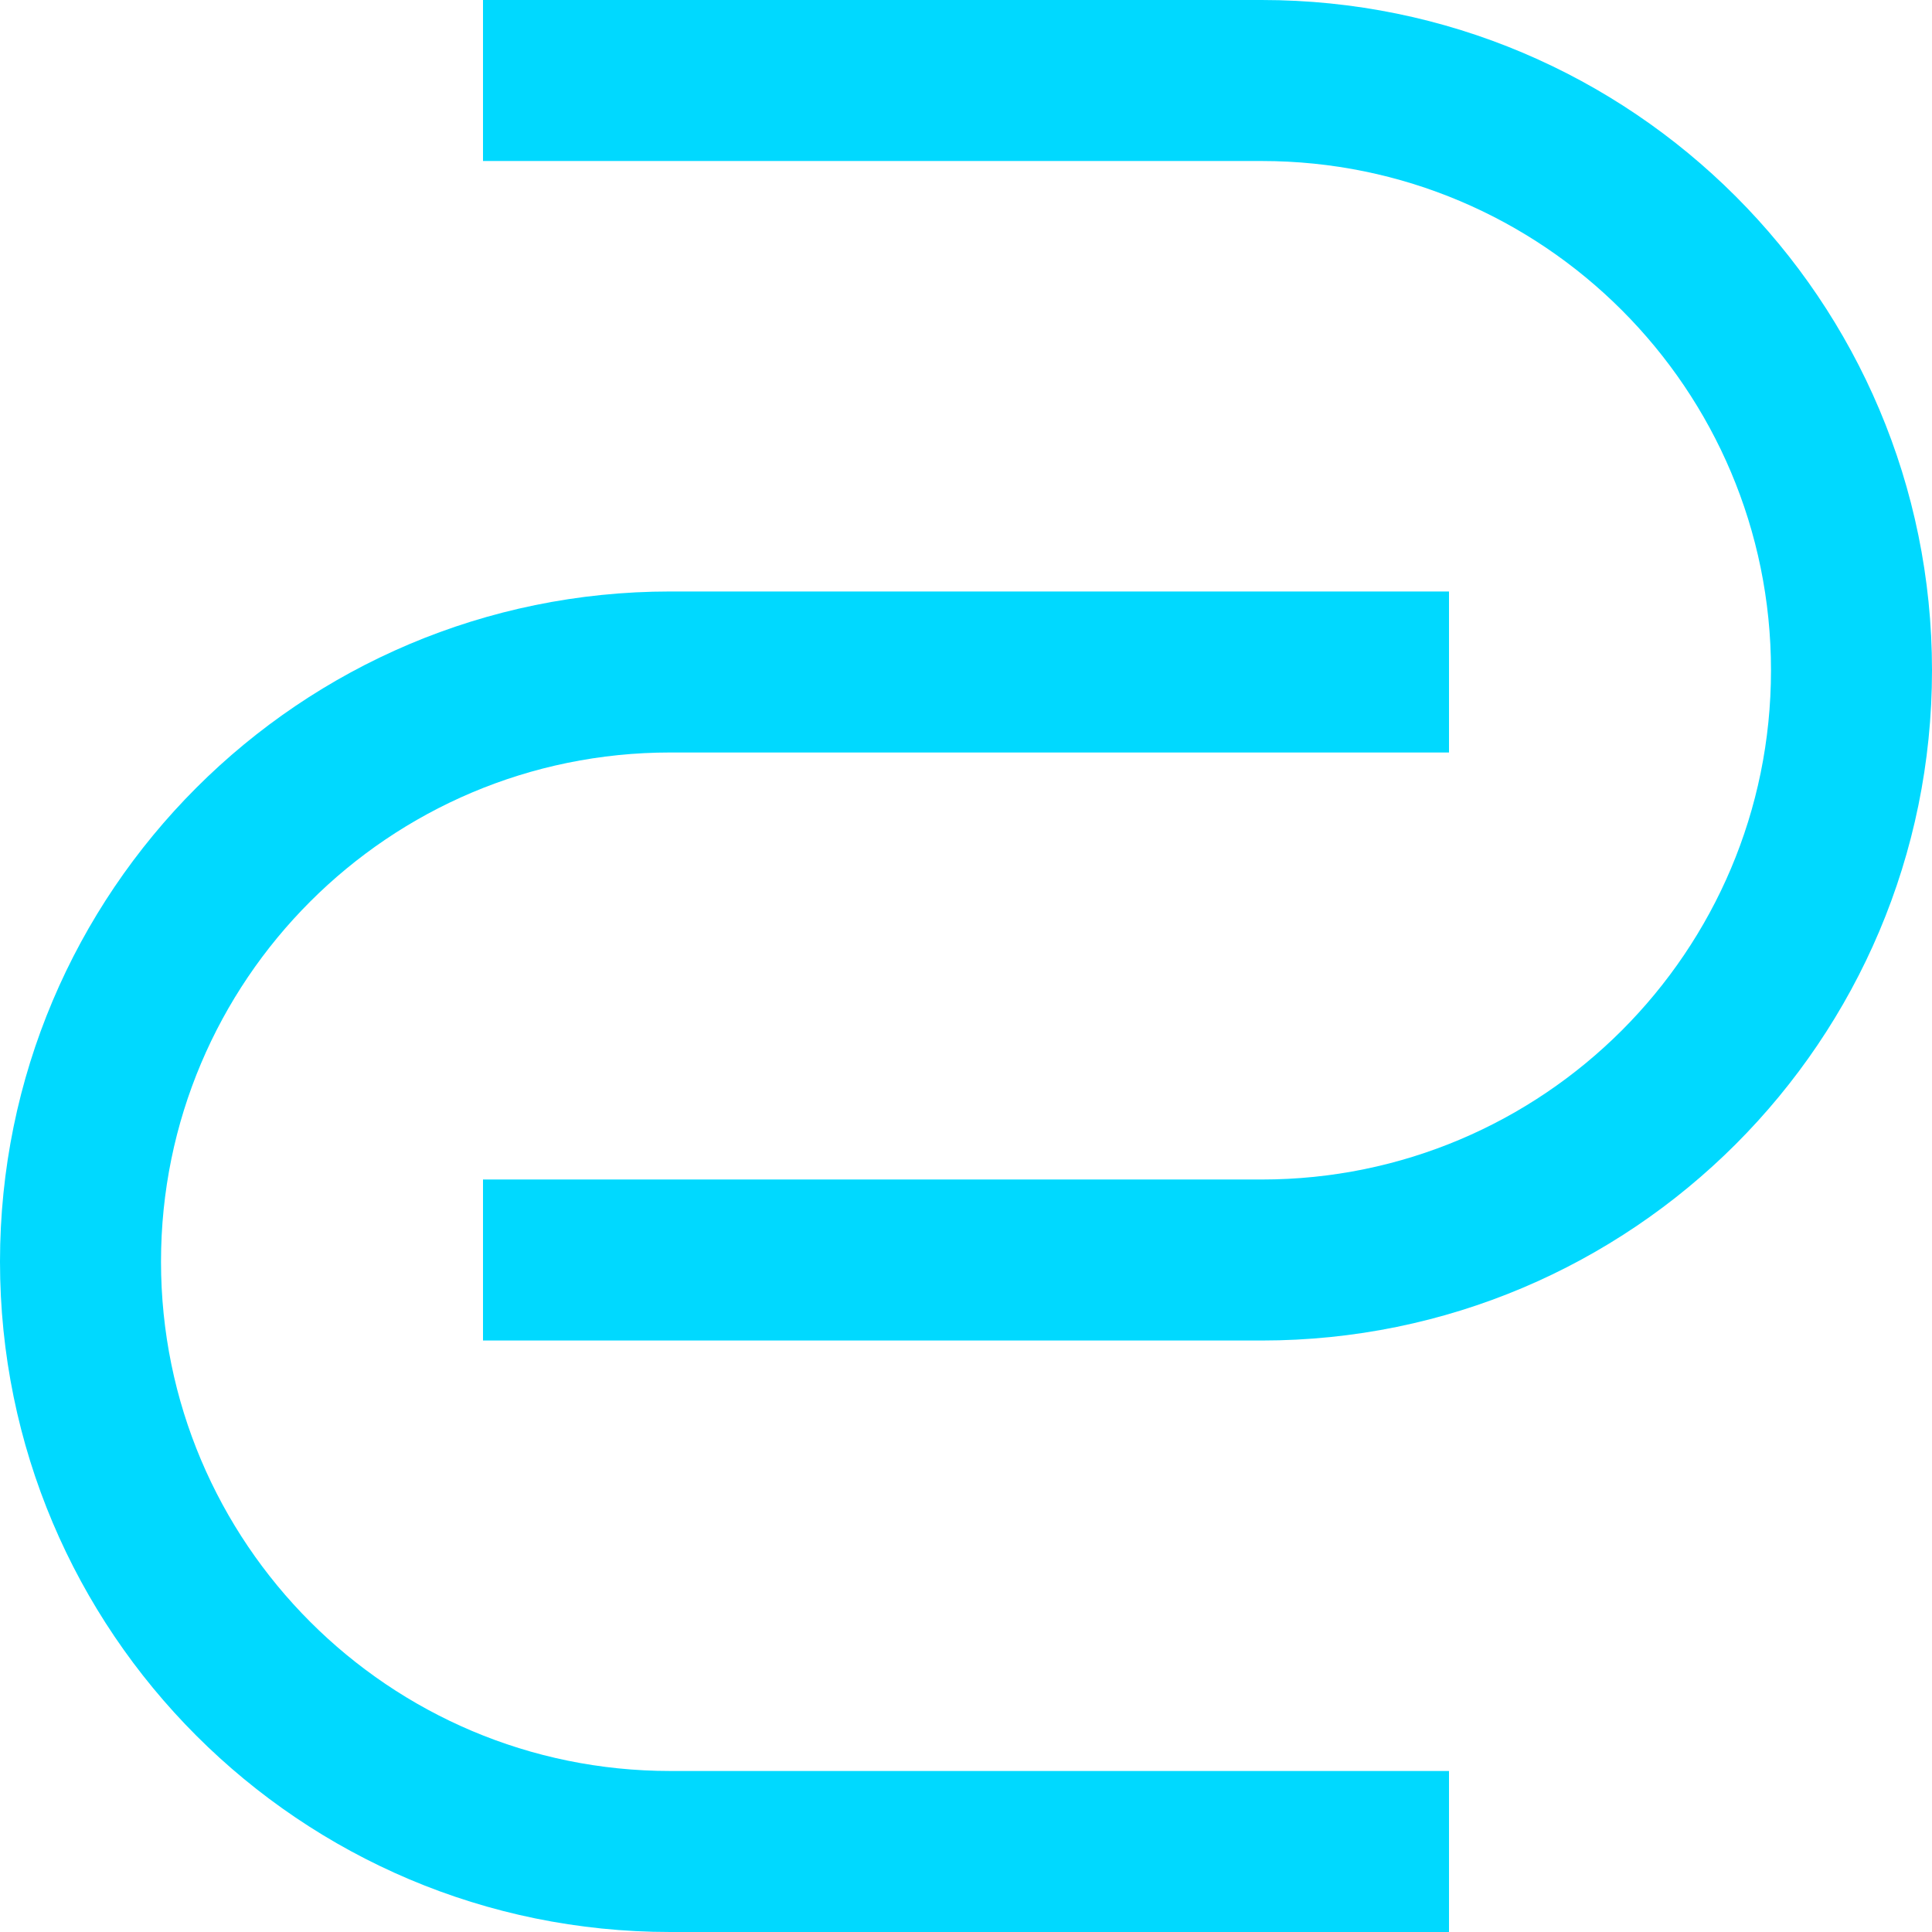
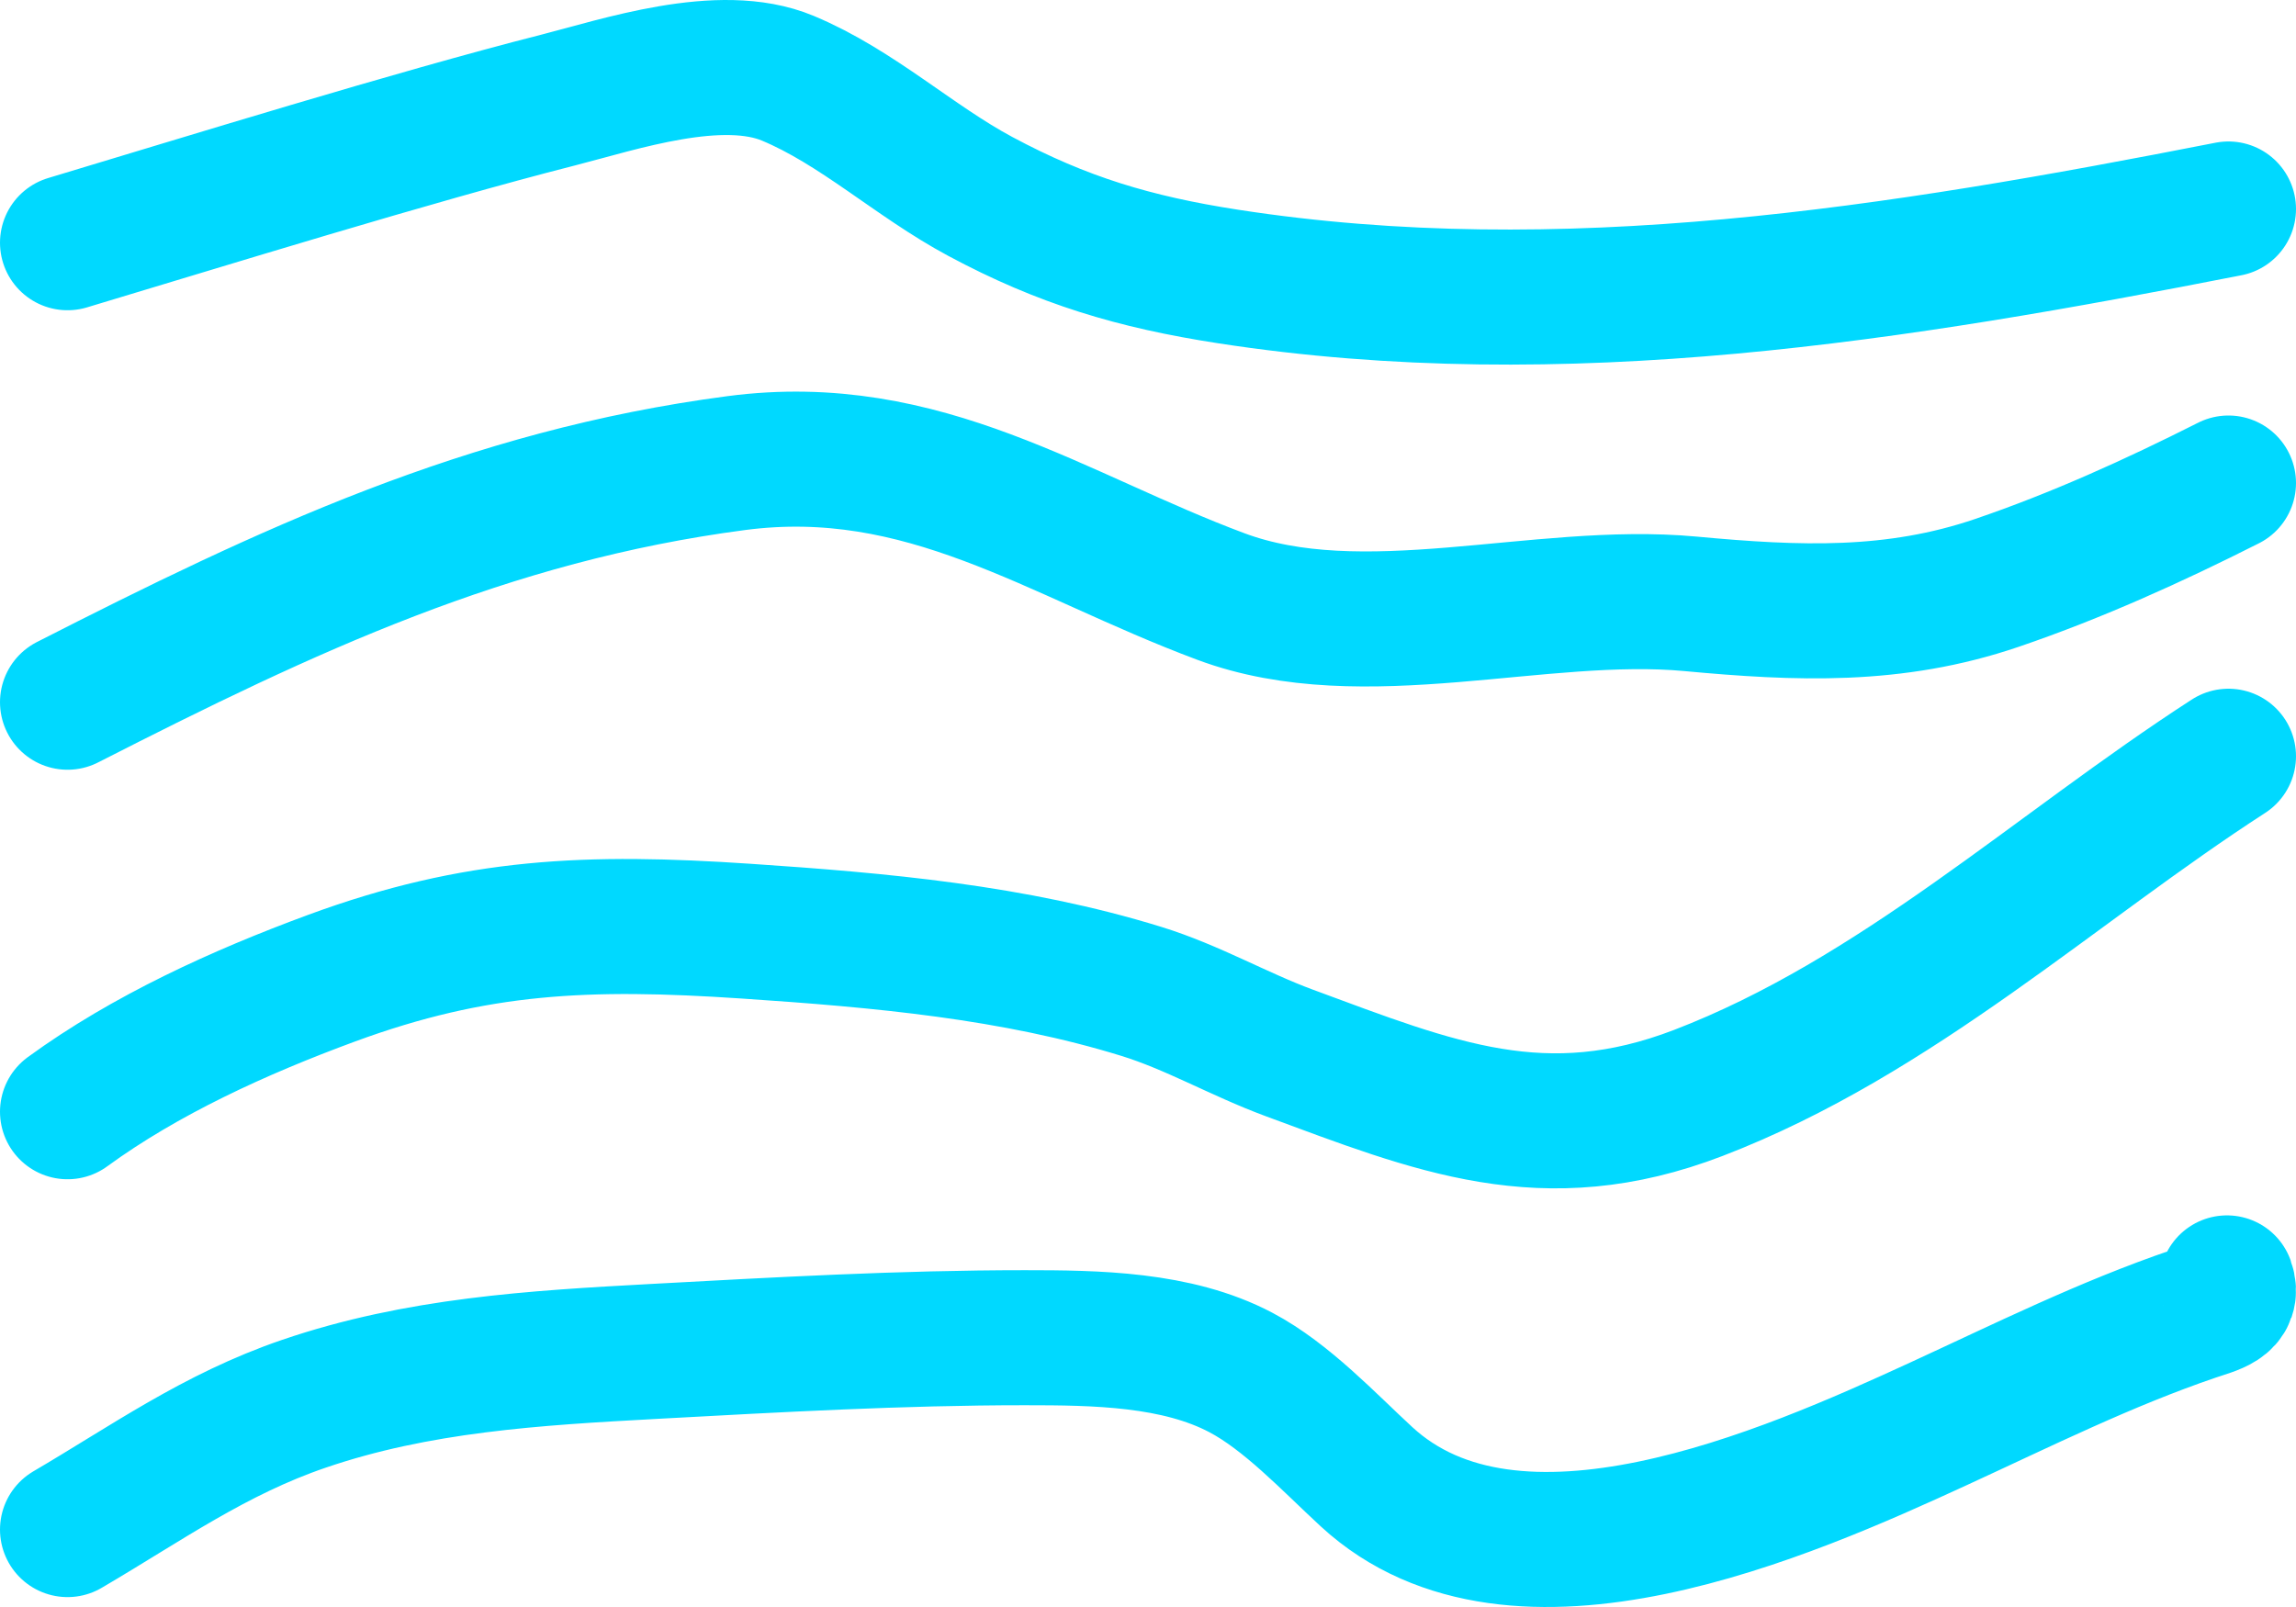
- <svg xmlns="http://www.w3.org/2000/svg" width="160" height="160" viewBox="0 0 160 160" fill="none">
-   <path d="M40 13.334H104.492C127.786 13.334 146.666 32.222 146.666 55.514C146.666 78.804 127.788 97.682 104.492 97.682H40V111.016H104.492C135.15 111.016 160 86.166 160 55.514C160 24.858 135.15 0 104.492 0H40V13.334Z" fill="#00d9ff" />
-   <path d="M120 146.666H55.508C32.214 146.666 13.334 127.774 13.334 104.486C13.334 81.196 32.212 62.318 55.508 62.318H120V48.984H55.508C24.85 48.984 0 73.834 0 104.486C0 135.142 24.85 160 55.508 160H120V146.666Z" fill="#00d9ff" />
+ <svg xmlns="http://www.w3.org/2000/svg" width="170" height="119" viewBox="0 0 170 119" fill="none">
+   <path d="M5 17.974C15.125 14.934 30.596 10.143 41.264 7.426C45.842 6.26 53.339 3.707 58.333 5.795C63.477 7.945 67.675 11.913 72.57 14.539C78.679 17.817 84.005 19.403 90.914 20.472C115.753 24.314 140.572 20.262 165 15.476" stroke="#00D9FF" stroke-width="10" stroke-linecap="round" />
+   <path d="M5 52C21.202 43.737 36.067 36.714 54.524 34.291C68.407 32.468 78.227 39.635 90.397 44.173C100.954 48.11 113.973 43.675 125.159 44.714C133.117 45.454 140.251 45.756 147.857 43.163C153.764 41.15 159.49 38.552 165 35.769" stroke="#00D9FF" stroke-width="10" stroke-linecap="round" />
+   <path d="M5 82.325C10.755 78.125 17.731 74.946 24.548 72.436C35.25 68.495 43.538 68.166 55.255 68.954C65.174 69.62 75.047 70.492 84.5 73.411C88.308 74.587 91.734 76.594 95.467 77.972C106.237 81.95 114.324 85.322 125.75 80.932C140.419 75.296 152.195 64.277 165 56" stroke="#00D9FF" stroke-width="10" stroke-linecap="round" />
+   <path d="M5 113.267C10.832 109.849 15.889 106.209 22.497 103.952C30.937 101.07 39.539 100.556 48.418 100.074C57.551 99.579 66.719 99.059 75.871 99.059C81.128 99.059 87.133 99.131 91.875 101.633C95.269 103.423 98.382 106.775 101.179 109.353C112.21 119.521 132.342 110.582 143.525 105.438C149.768 102.566 155.899 99.512 162.439 97.283C163.954 96.767 165.419 96.506 164.889 95" stroke="#00D9FF" stroke-width="10" stroke-linecap="round" />
</svg>
